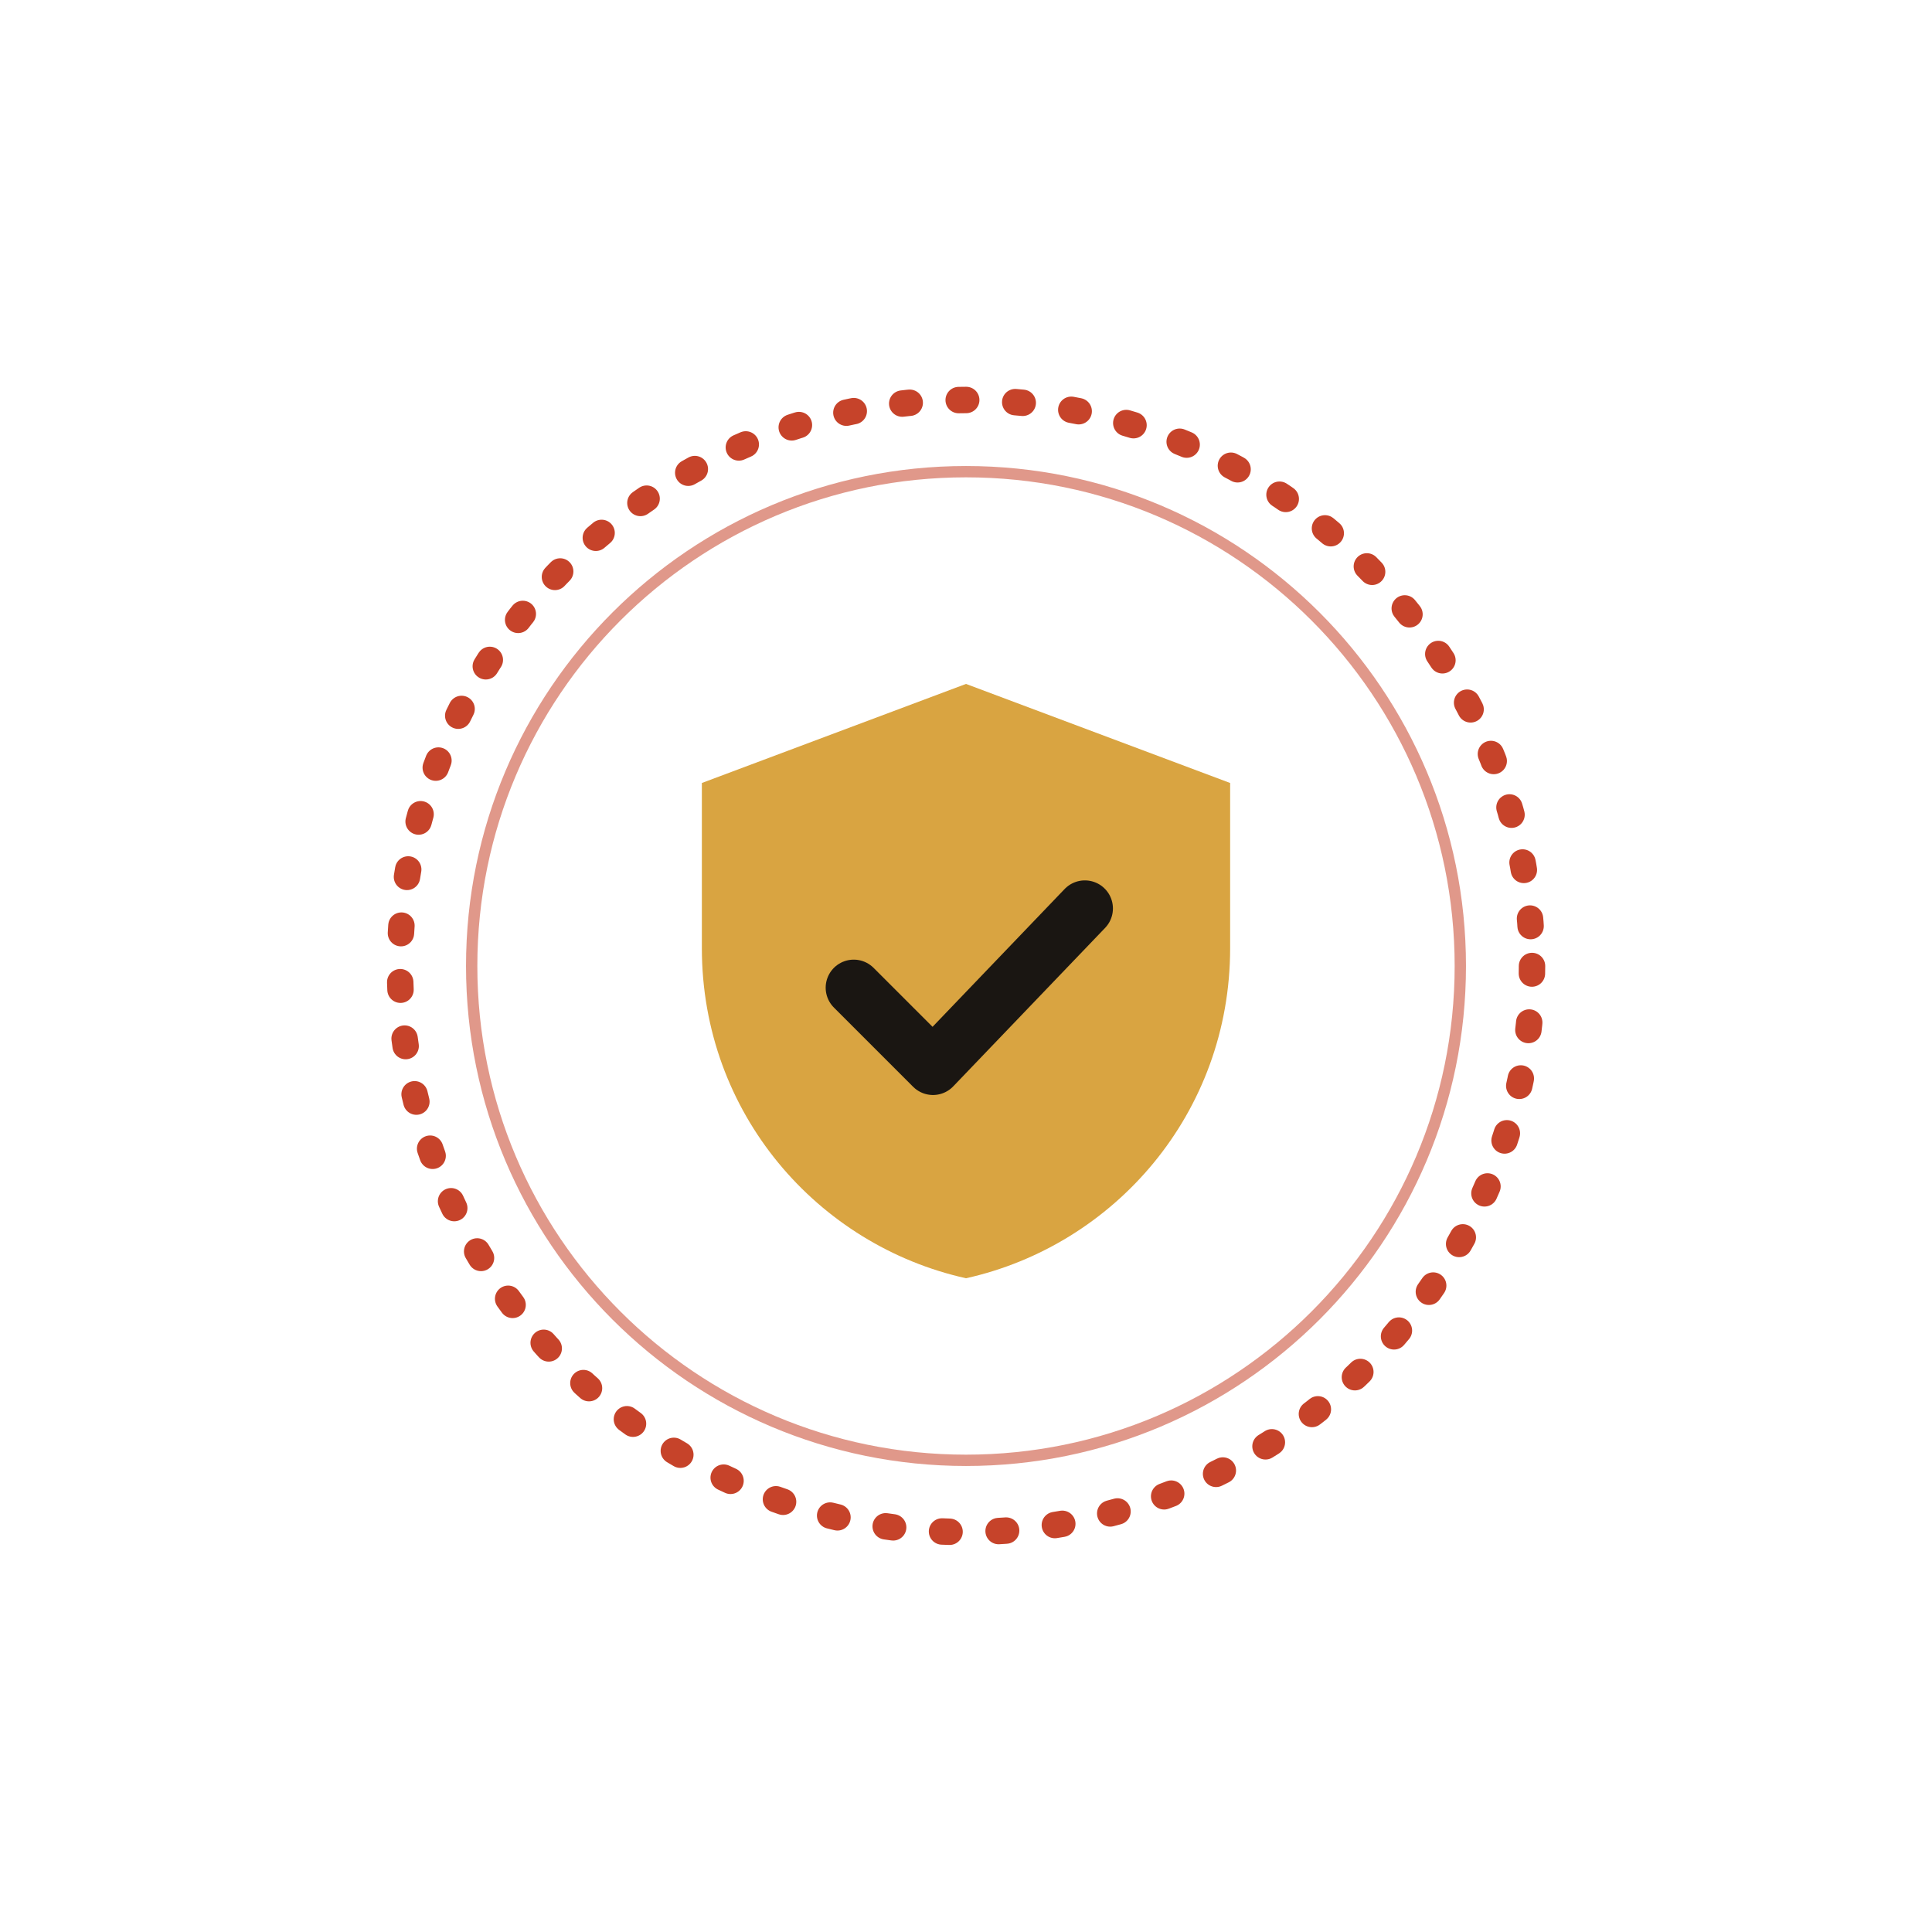
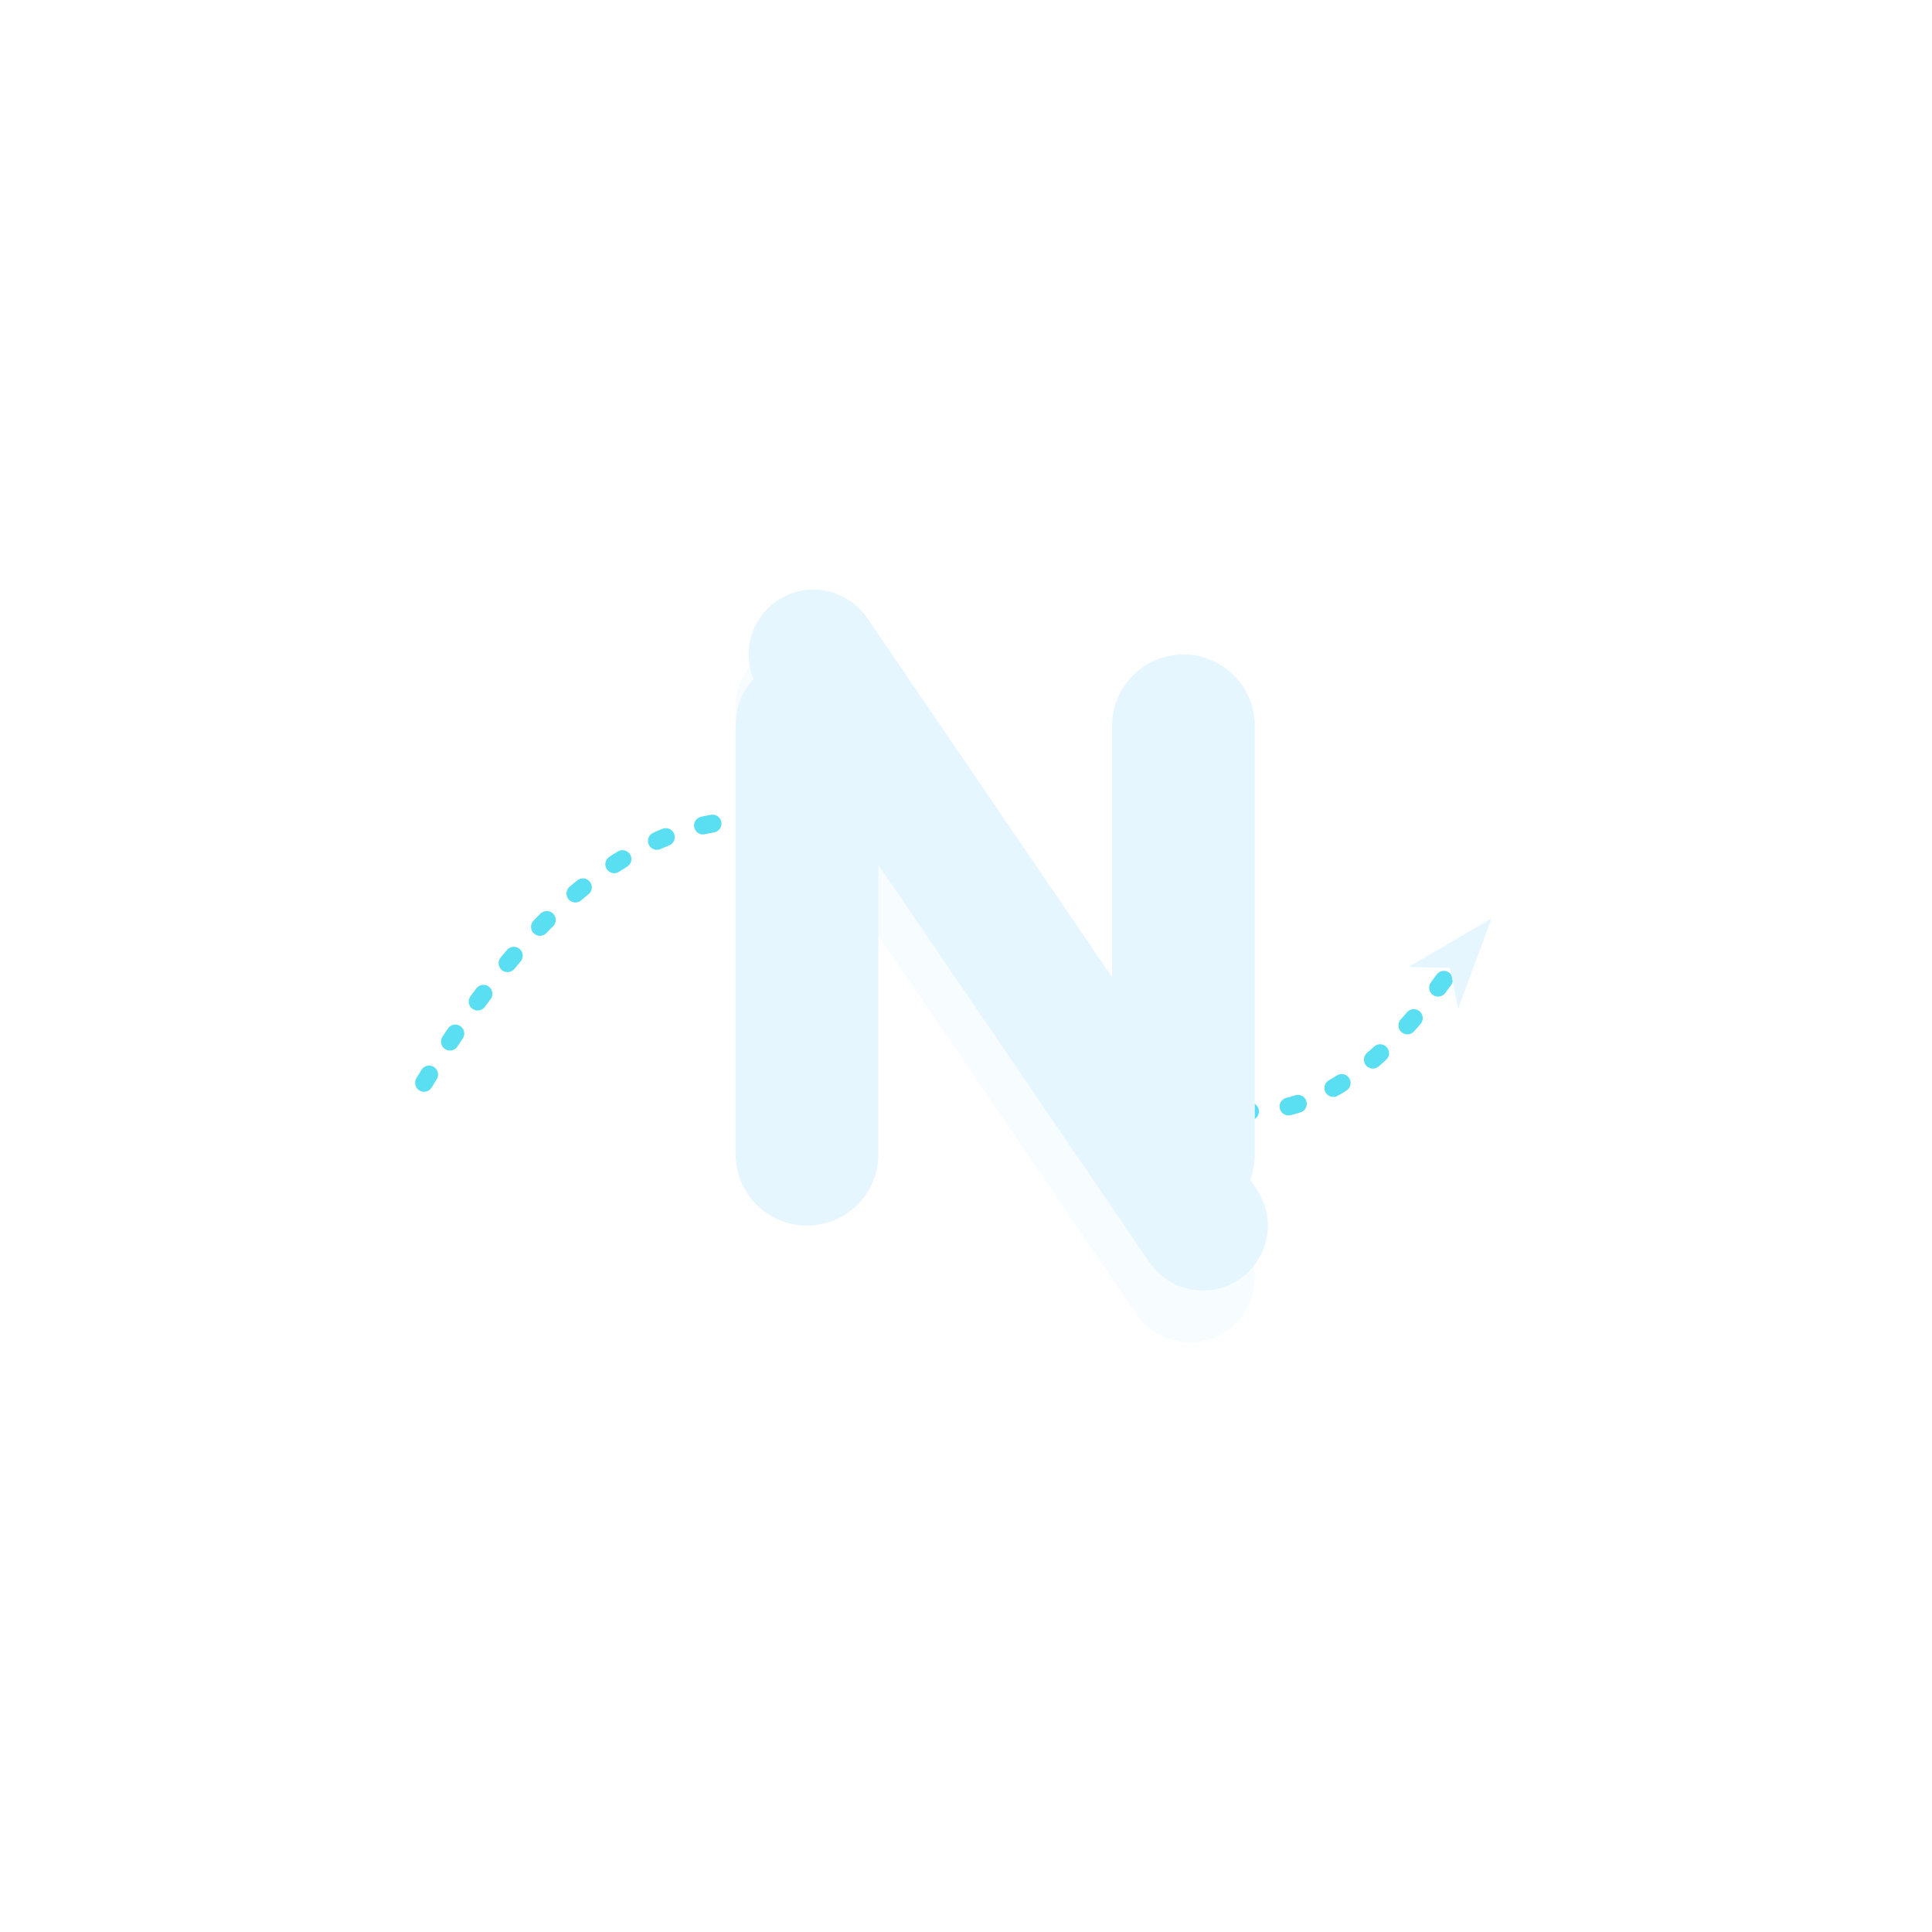
- <svg xmlns="http://www.w3.org/2000/svg" width="1024" height="1024" viewBox="0 0 1024 1024">
-   <circle cx="512" cy="512" r="300" fill="none" stroke="#C6432A" stroke-width="14" stroke-dasharray="4 26" stroke-linecap="round" />
-   <circle cx="512" cy="512" r="262" fill="none" stroke="#C6432A" stroke-width="6" opacity="0.55" />
-   <g transform="translate(512 520) scale(17.5) translate(-12 -12)">
-     <path d="M12 3l8 3v5c0 5-3.5 9-8 10-4.5-1-8-5-8-10V6l8-3z" fill="#D9A441" />
-     <path d="M8.6 12.2l2.4 2.4 4.6-4.8" fill="none" stroke="#1A1612" stroke-width="1.7" stroke-linecap="round" stroke-linejoin="round" />
+ <svg xmlns="http://www.w3.org/2000/svg" width="1024" height="1024" viewBox="0 0 512 512">
+   <g transform="translate(256 256) scale(0.86) translate(-247 -264)">
+     <path d="M80 300 C140 200 200 200 256 260 C320 330 360 320 400 260" fill="none" stroke="#22D3EE" stroke-width="5.5" stroke-linecap="round" stroke-dasharray="3 12" opacity="0.75" />
+     <g transform="translate(400,260) rotate(-50)">
+       <path d="M-14 -10 L14 0 L-14 10 L-6 0 Z" fill="#E6F6FF" />
+     </g>
+     <path d="M196 184 L316 360" stroke="#E6F6FF" stroke-width="40" stroke-linecap="round" opacity="0.32" />
+     <rect x="176" y="168" width="44" height="176" rx="22" fill="#E6F6FF" />
+     <rect x="292" y="168" width="44" height="176" rx="22" fill="#E6F6FF" />
+     <path d="M200 168 L320 344" stroke="#E6F6FF" stroke-width="40" stroke-linecap="round" />
  </g>
</svg>
